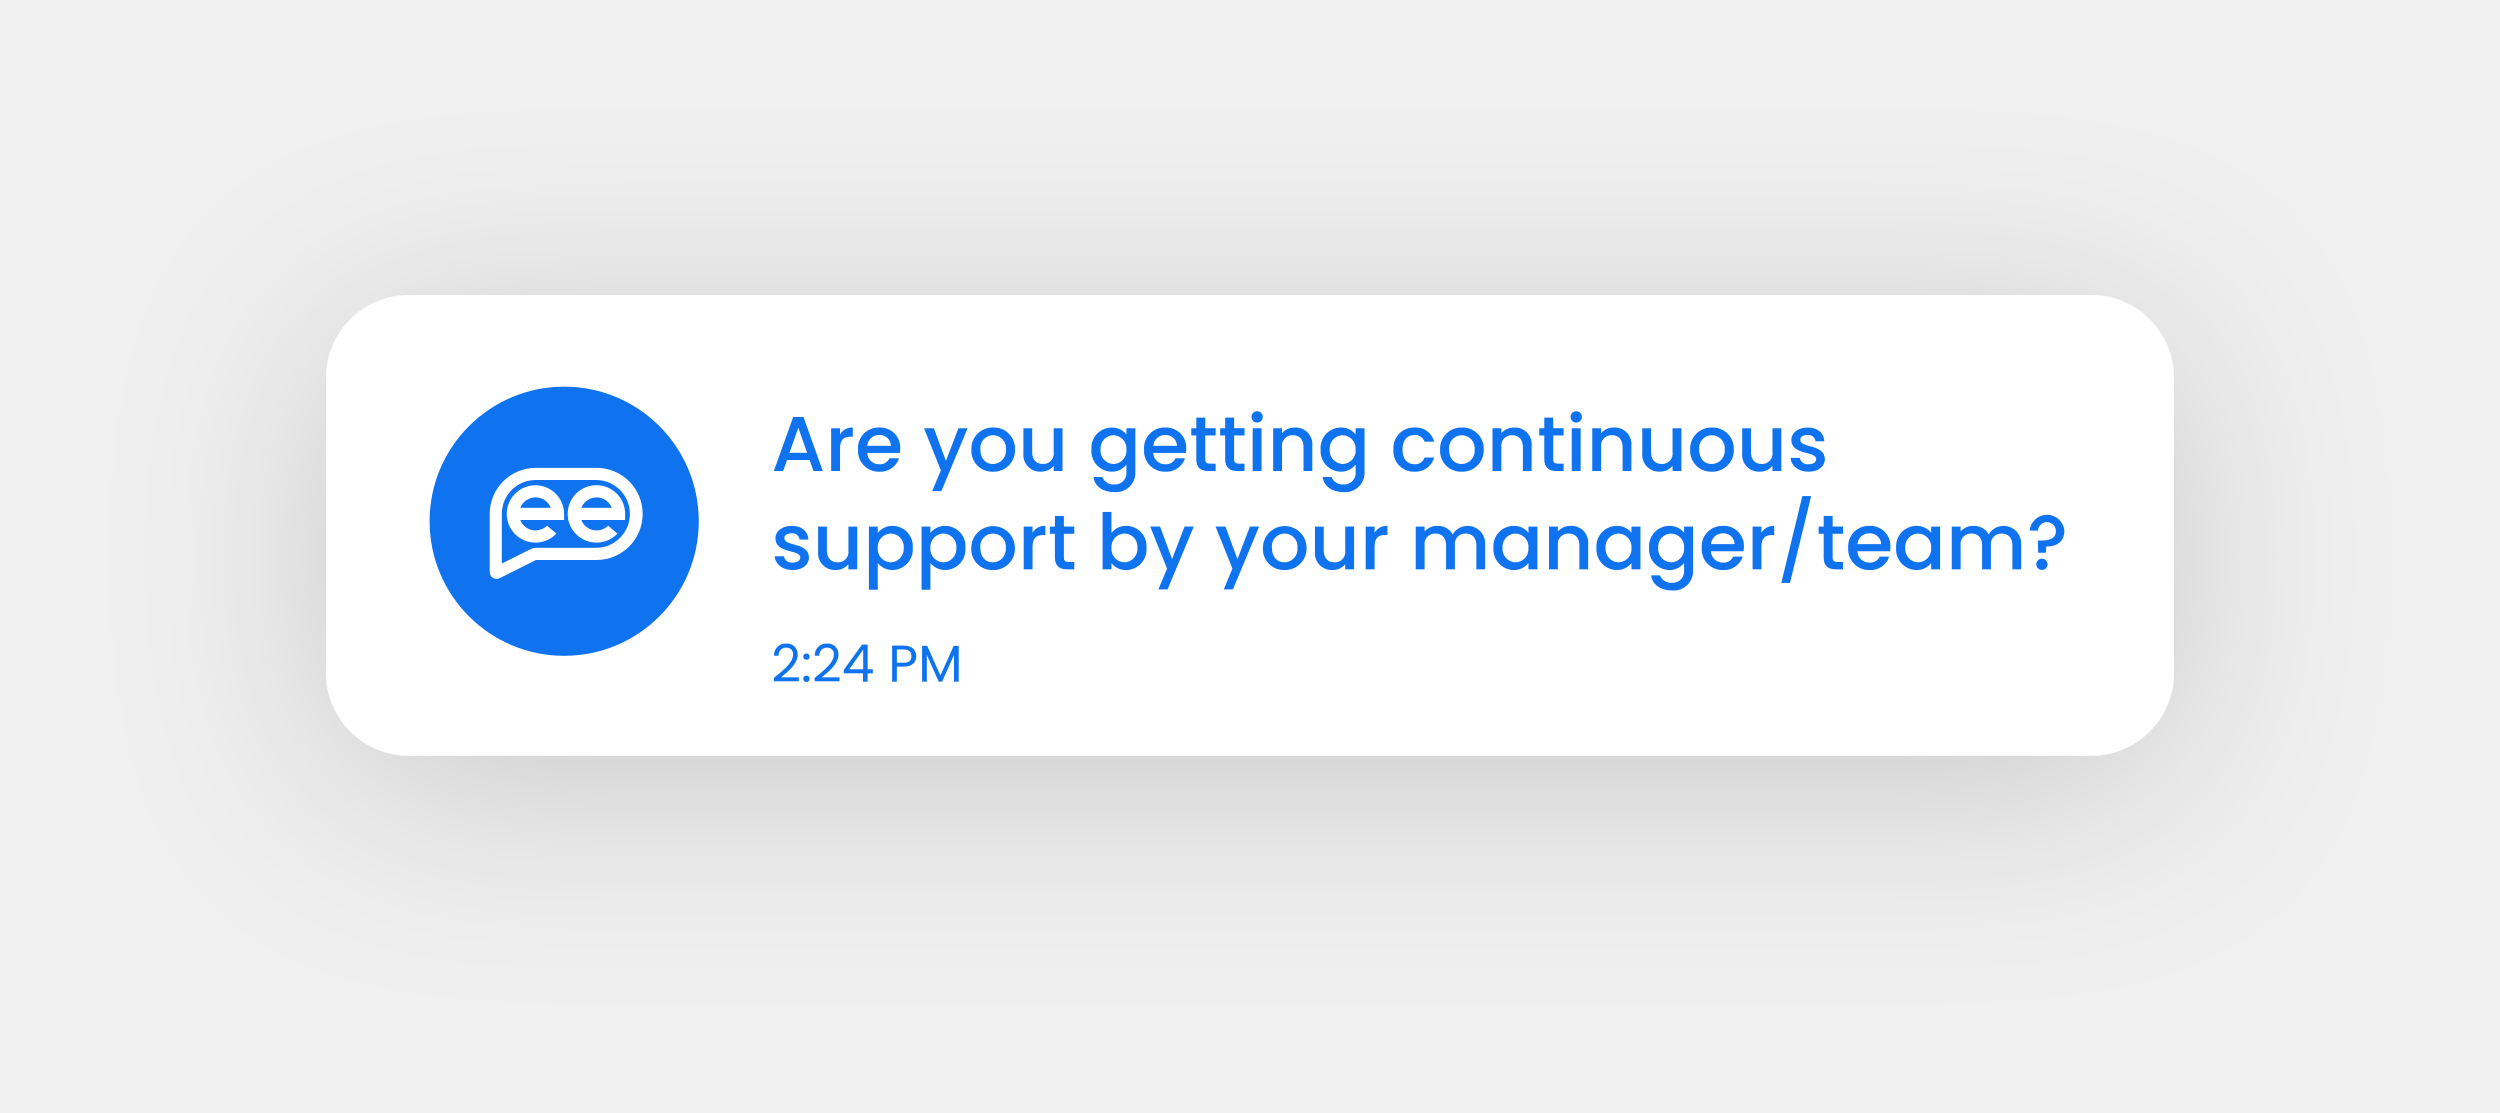
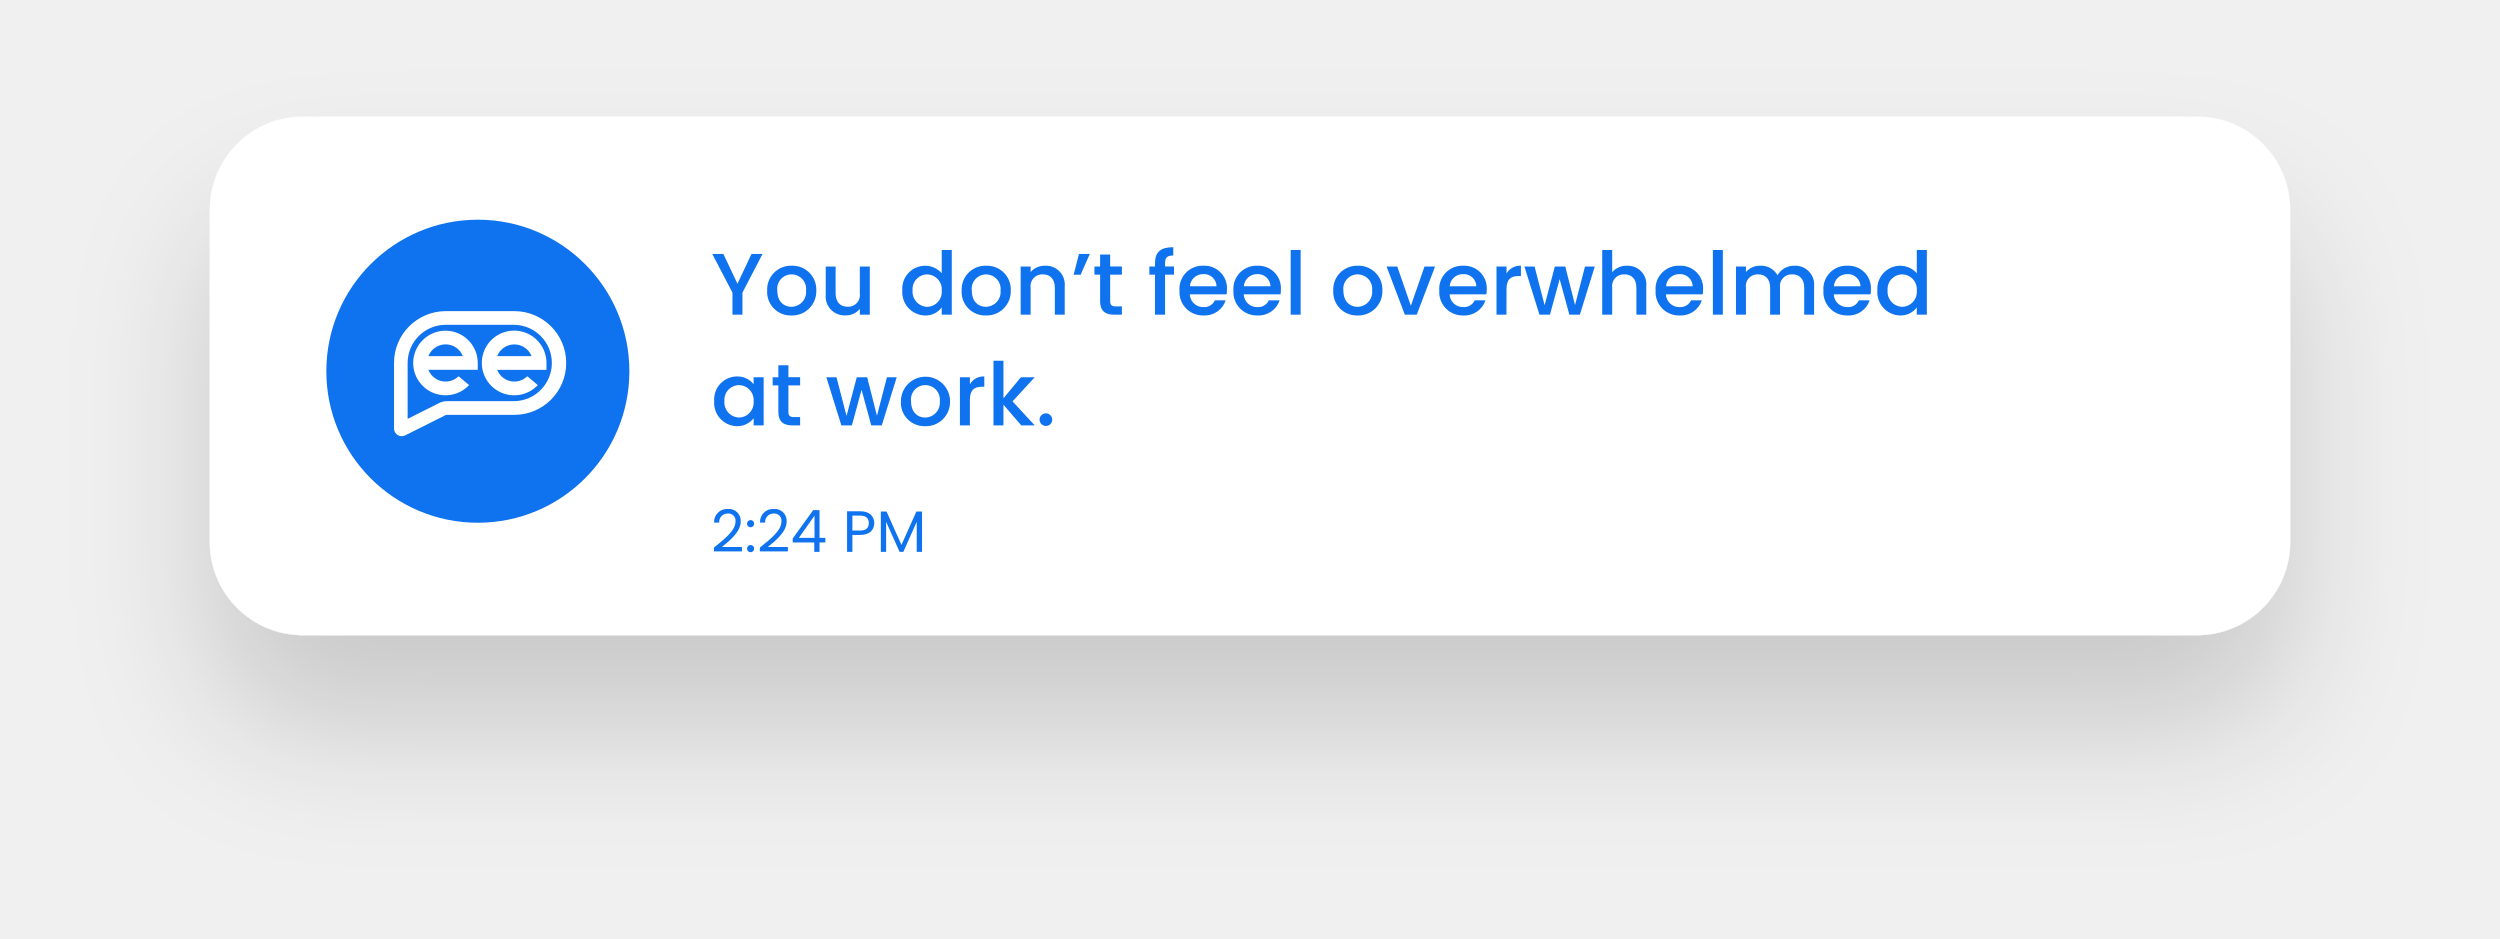
- <svg xmlns="http://www.w3.org/2000/svg" width="483" height="215" viewBox="0 0 483 215">
+ <svg xmlns="http://www.w3.org/2000/svg" width="429" height="161" viewBox="0 0 429 161">
  <defs>
-     <filter id="a" x="0" y="0" width="483" height="215" filterUnits="userSpaceOnUse">
-       <feOffset dy="6" input="SourceAlpha" />
-       <feGaussianBlur stdDeviation="21" result="b" />
+     <filter id="a" x="0" y="0" width="429" height="161" filterUnits="userSpaceOnUse">
+       <feOffset dy="16" input="SourceAlpha" />
+       <feGaussianBlur stdDeviation="12" result="b" />
      <feFlood flood-opacity="0.161" />
      <feComposite operator="in" in2="b" />
      <feComposite in="SourceGraphic" />
    </filter>
  </defs>
-   <g transform="translate(63.357 -13.638)">
-     <g transform="matrix(1, 0, 0, 1, -63.36, 13.64)" filter="url(#a)">
-       <rect width="357" height="89" rx="16" transform="translate(63 57)" fill="#fff" />
+   <g transform="translate(36.357 -50.639)">
+     <g transform="matrix(1, 0, 0, 1, -36.36, 50.64)" filter="url(#a)">
+       <rect width="357" height="89" rx="16" transform="translate(36 20)" fill="#fff" />
    </g>
-     <path d="M8.16,0h1.8L6.225-10.44H4.245L.51,0H2.3l.75-2.13H7.41ZM6.93-3.525H3.525L5.235-8.37Zm6.36-.825c0-1.755.78-2.28,2.04-2.28h.435V-8.4A2.692,2.692,0,0,0,13.29-7.065v-1.2H11.58V0h1.71Zm7.53-2.61a2.146,2.146,0,0,1,2.31,2.085H18.555A2.251,2.251,0,0,1,20.82-6.96Zm3.87,4.5H22.845A2,2,0,0,1,20.9-1.3a2.274,2.274,0,0,1-2.355-2.19h6.315a5.275,5.275,0,0,0,.06-.84A3.854,3.854,0,0,0,20.9-8.4,3.958,3.958,0,0,0,16.77-4.14,4.01,4.01,0,0,0,20.9.135,3.777,3.777,0,0,0,24.69-2.46Zm9.06.5-2.325-6.3H29.52l3.255,8.13L31.1,3.885h1.77l5.07-12.15h-1.77ZM47.1-4.14A4.076,4.076,0,0,0,42.885-8.4,4.076,4.076,0,0,0,38.67-4.14,4.03,4.03,0,0,0,42.81.135,4.14,4.14,0,0,0,47.1-4.14Zm-6.69,0a2.462,2.462,0,0,1,2.445-2.775,2.5,2.5,0,0,1,2.49,2.775A2.546,2.546,0,0,1,42.81-1.35C41.52-1.35,40.41-2.265,40.41-4.14ZM56.28-8.265H54.57V-3.66a2,2,0,0,1-2.085,2.3c-1.245,0-2.07-.78-2.07-2.3V-8.265H48.72V-3.4A3.23,3.23,0,0,0,52.125.12,3.076,3.076,0,0,0,54.57-.99V0h1.71Zm5.58,4.1A4,4,0,0,0,65.76.135a3.548,3.548,0,0,0,2.865-1.38V.135a2.2,2.2,0,0,1-2.31,2.46,2.3,2.3,0,0,1-2.355-1.44H62.265c.21,1.83,1.845,2.925,4.05,2.925A3.748,3.748,0,0,0,70.35.135v-8.4H68.625v1.2A3.5,3.5,0,0,0,65.76-8.4,3.934,3.934,0,0,0,61.86-4.17Zm6.765.03a2.568,2.568,0,0,1-2.5,2.79,2.6,2.6,0,0,1-2.505-2.82A2.536,2.536,0,0,1,66.12-6.915,2.563,2.563,0,0,1,68.625-4.14ZM76.08-6.96a2.146,2.146,0,0,1,2.31,2.085H73.815A2.251,2.251,0,0,1,76.08-6.96Zm3.87,4.5H78.1A2,2,0,0,1,76.155-1.3,2.274,2.274,0,0,1,73.8-3.495h6.315a5.275,5.275,0,0,0,.06-.84A3.854,3.854,0,0,0,76.155-8.4,3.958,3.958,0,0,0,72.03-4.14,4.01,4.01,0,0,0,76.155.135,3.777,3.777,0,0,0,79.95-2.46Zm2.175.165c0,1.68.915,2.3,2.385,2.3h1.35V-1.425H84.81c-.72,0-.96-.255-.96-.87V-6.87h2.01v-1.4H83.85V-10.32H82.125v2.055H81.15v1.4h.975Zm5.58,0c0,1.68.915,2.3,2.385,2.3h1.35V-1.425H90.39c-.72,0-.96-.255-.96-.87V-6.87h2.01v-1.4H89.43V-10.32H87.7v2.055H86.73v1.4H87.7ZM93.015,0h1.71V-8.265h-1.71Zm.87-9.36a1.079,1.079,0,0,0,1.08-1.095,1.079,1.079,0,0,0-1.08-1.095,1.082,1.082,0,0,0-1.1,1.095A1.082,1.082,0,0,0,93.885-9.36ZM102.84,0h1.695V-4.875a3.219,3.219,0,0,0-3.39-3.525,3.18,3.18,0,0,0-2.46,1.08v-.945h-1.71V0h1.71V-4.62a2,2,0,0,1,2.085-2.3c1.245,0,2.07.78,2.07,2.3Zm3.3-4.17a4,4,0,0,0,3.9,4.305,3.548,3.548,0,0,0,2.865-1.38V.135a2.2,2.2,0,0,1-2.31,2.46,2.3,2.3,0,0,1-2.355-1.44h-1.695c.21,1.83,1.845,2.925,4.05,2.925A3.748,3.748,0,0,0,114.63.135v-8.4H112.9v1.2A3.5,3.5,0,0,0,110.04-8.4,3.934,3.934,0,0,0,106.14-4.17Zm6.765.03a2.568,2.568,0,0,1-2.5,2.79,2.6,2.6,0,0,1-2.505-2.82A2.536,2.536,0,0,1,110.4-6.915,2.563,2.563,0,0,1,112.9-4.14Zm7.305,0A3.953,3.953,0,0,0,124.26.135a3.712,3.712,0,0,0,3.81-2.745h-1.845a1.888,1.888,0,0,1-1.965,1.3c-1.38,0-2.3-1.02-2.3-2.835s.915-2.82,2.3-2.82a1.931,1.931,0,0,1,1.965,1.3h1.845A3.6,3.6,0,0,0,124.26-8.4,3.948,3.948,0,0,0,120.21-4.14Zm17.445,0A4.076,4.076,0,0,0,133.44-8.4a4.076,4.076,0,0,0-4.215,4.26,4.03,4.03,0,0,0,4.14,4.275A4.14,4.14,0,0,0,137.655-4.14Zm-6.69,0a2.462,2.462,0,0,1,2.445-2.775A2.5,2.5,0,0,1,135.9-4.14a2.546,2.546,0,0,1-2.535,2.79C132.075-1.35,130.965-2.265,130.965-4.14ZM145.215,0h1.695V-4.875A3.219,3.219,0,0,0,143.52-8.4a3.18,3.18,0,0,0-2.46,1.08v-.945h-1.71V0h1.71V-4.62a2,2,0,0,1,2.085-2.3c1.245,0,2.07.78,2.07,2.3Zm4.14-2.3c0,1.68.915,2.3,2.385,2.3h1.35V-1.425h-1.05c-.72,0-.96-.255-.96-.87V-6.87h2.01v-1.4h-2.01V-10.32h-1.725v2.055h-.975v1.4h.975Zm5.31,2.3h1.71V-8.265h-1.71Zm.87-9.36a1.079,1.079,0,0,0,1.08-1.095,1.079,1.079,0,0,0-1.08-1.095,1.082,1.082,0,0,0-1.1,1.095A1.082,1.082,0,0,0,155.535-9.36ZM164.49,0h1.695V-4.875a3.219,3.219,0,0,0-3.39-3.525,3.18,3.18,0,0,0-2.46,1.08v-.945h-1.71V0h1.71V-4.62a2,2,0,0,1,2.085-2.3c1.245,0,2.07.78,2.07,2.3Zm11.355-8.265h-1.71V-3.66a2,2,0,0,1-2.085,2.3c-1.245,0-2.07-.78-2.07-2.3V-8.265h-1.695V-3.4A3.23,3.23,0,0,0,171.69.12a3.076,3.076,0,0,0,2.445-1.11V0h1.71ZM185.97-4.14a4.076,4.076,0,0,0-4.215-4.26,4.076,4.076,0,0,0-4.215,4.26A4.03,4.03,0,0,0,181.68.135,4.14,4.14,0,0,0,185.97-4.14Zm-6.69,0a2.462,2.462,0,0,1,2.445-2.775,2.5,2.5,0,0,1,2.49,2.775,2.546,2.546,0,0,1-2.535,2.79C180.39-1.35,179.28-2.265,179.28-4.14Zm15.87-4.125h-1.71V-3.66a2,2,0,0,1-2.085,2.3c-1.245,0-2.07-.78-2.07-2.3V-8.265H187.59V-3.4a3.23,3.23,0,0,0,3.4,3.525A3.076,3.076,0,0,0,193.44-.99V0h1.71Zm8.415,5.955c-.09-2.985-4.755-2.055-4.755-3.72,0-.555.48-.93,1.395-.93a1.367,1.367,0,0,1,1.545,1.215h1.71c-.09-1.65-1.32-2.655-3.195-2.655-1.95,0-3.18,1.065-3.18,2.385,0,3.03,4.8,2.1,4.8,3.72,0,.57-.525.99-1.515.99a1.508,1.508,0,0,1-1.65-1.23h-1.77c.075,1.5,1.47,2.67,3.45,2.67C202.35.135,203.565-.915,203.565-2.31ZM7.29,16.69C7.2,13.7,2.535,14.635,2.535,12.97c0-.555.48-.93,1.395-.93a1.367,1.367,0,0,1,1.545,1.215h1.71C7.095,11.6,5.865,10.6,3.99,10.6,2.04,10.6.81,11.665.81,12.985c0,3.03,4.8,2.1,4.8,3.72,0,.57-.525.99-1.515.99a1.508,1.508,0,0,1-1.65-1.23H.675c.075,1.5,1.47,2.67,3.45,2.67C6.075,19.135,7.29,18.085,7.29,16.69Zm9.33-5.955H14.91V15.34a2,2,0,0,1-2.085,2.3c-1.245,0-2.07-.78-2.07-2.3V10.735H9.06V15.6a3.23,3.23,0,0,0,3.4,3.525,3.076,3.076,0,0,0,2.445-1.11V19h1.71Zm3.96,1.215V10.735H18.87v12.2h1.71V17.8a3.737,3.737,0,0,0,2.88,1.335,3.989,3.989,0,0,0,3.885-4.305A3.923,3.923,0,0,0,23.46,10.6,3.606,3.606,0,0,0,20.58,11.95ZM25.6,14.83a2.606,2.606,0,0,1-2.52,2.82,2.576,2.576,0,0,1-2.5-2.79,2.572,2.572,0,0,1,2.5-2.775A2.538,2.538,0,0,1,25.6,14.83Zm5.145-2.88V10.735H29.04v12.2h1.71V17.8a3.737,3.737,0,0,0,2.88,1.335,3.989,3.989,0,0,0,3.885-4.305A3.923,3.923,0,0,0,33.63,10.6,3.606,3.606,0,0,0,30.75,11.95Zm5.025,2.88a2.606,2.606,0,0,1-2.52,2.82,2.576,2.576,0,0,1-2.505-2.79,2.572,2.572,0,0,1,2.505-2.775A2.538,2.538,0,0,1,35.775,14.83Zm11.31.03a4.215,4.215,0,1,0-8.43,0,4.03,4.03,0,0,0,4.14,4.275A4.14,4.14,0,0,0,47.085,14.86Zm-6.69,0a2.462,2.462,0,0,1,2.445-2.775,2.5,2.5,0,0,1,2.49,2.775,2.546,2.546,0,0,1-2.535,2.79C41.5,17.65,40.4,16.735,40.4,14.86Zm10.095-.21c0-1.755.78-2.28,2.04-2.28h.435V10.6a2.692,2.692,0,0,0-2.475,1.335v-1.2H48.78V19h1.71ZM54.81,16.7c0,1.68.915,2.3,2.385,2.3h1.35V17.575H57.5c-.72,0-.96-.255-.96-.87V12.13h2.01v-1.4h-2.01V8.68H54.81v2.055h-.975v1.4h.975Zm10.92-4.74V7.9H64.02V19h1.71V17.8a3.513,3.513,0,0,0,2.88,1.335A3.989,3.989,0,0,0,72.5,14.83,3.914,3.914,0,0,0,68.61,10.6,3.533,3.533,0,0,0,65.73,11.965Zm5.025,2.865a2.606,2.606,0,0,1-2.52,2.82,2.576,2.576,0,0,1-2.5-2.79,2.572,2.572,0,0,1,2.5-2.775A2.538,2.538,0,0,1,70.755,14.83Zm6.69,2.2-2.325-6.3h-1.9l3.255,8.13-1.68,4.02h1.77l5.07-12.15H79.86Zm12.63,0-2.325-6.3h-1.9l3.255,8.13-1.68,4.02h1.77l5.07-12.15H92.49Zm13.35-2.175a4.215,4.215,0,1,0-8.43,0,4.03,4.03,0,0,0,4.14,4.275A4.14,4.14,0,0,0,103.425,14.86Zm-6.69,0a2.462,2.462,0,0,1,2.445-2.775,2.5,2.5,0,0,1,2.49,2.775,2.546,2.546,0,0,1-2.535,2.79C97.845,17.65,96.735,16.735,96.735,14.86Zm15.87-4.125H110.9V15.34a2,2,0,0,1-2.085,2.3c-1.245,0-2.07-.78-2.07-2.3V10.735h-1.695V15.6a3.23,3.23,0,0,0,3.4,3.525,3.076,3.076,0,0,0,2.445-1.11V19h1.71Zm3.96,3.915c0-1.755.78-2.28,2.04-2.28h.435V10.6a2.692,2.692,0,0,0-2.475,1.335v-1.2h-1.71V19h1.71ZM136.23,19h1.7V14.125a3.388,3.388,0,0,0-6.285-1.89,3.188,3.188,0,0,0-2.97-1.635,3.148,3.148,0,0,0-2.445,1.08v-.945h-1.71V19h1.71V14.38a2,2,0,0,1,2.085-2.3c1.245,0,2.07.78,2.07,2.3V19h1.695V14.38a2,2,0,0,1,2.085-2.3c1.245,0,2.07.78,2.07,2.3Zm3.3-4.17a4,4,0,0,0,3.87,4.305,3.557,3.557,0,0,0,2.9-1.365V19h1.725V10.735H146.3v1.2A3.518,3.518,0,0,0,143.43,10.6,3.934,3.934,0,0,0,139.53,14.83Zm6.765.03a2.568,2.568,0,0,1-2.505,2.79,2.6,2.6,0,0,1-2.505-2.82,2.536,2.536,0,0,1,2.505-2.745A2.563,2.563,0,0,1,146.3,14.86Zm9.84,4.14h1.695V14.125a3.219,3.219,0,0,0-3.39-3.525,3.18,3.18,0,0,0-2.46,1.08v-.945h-1.71V19h1.71V14.38a2,2,0,0,1,2.085-2.3c1.245,0,2.07.78,2.07,2.3Zm3.3-4.17a4,4,0,0,0,3.87,4.305,3.557,3.557,0,0,0,2.9-1.365V19h1.725V10.735H166.2v1.2a3.518,3.518,0,0,0-2.865-1.335A3.934,3.934,0,0,0,159.435,14.83Zm6.765.03a2.568,2.568,0,0,1-2.505,2.79,2.6,2.6,0,0,1-2.505-2.82,2.536,2.536,0,0,1,2.505-2.745A2.563,2.563,0,0,1,166.2,14.86Zm3.4-.03a4,4,0,0,0,3.9,4.305,3.548,3.548,0,0,0,2.865-1.38v1.38a2.2,2.2,0,0,1-2.31,2.46,2.3,2.3,0,0,1-2.355-1.44H170.01c.21,1.83,1.845,2.925,4.05,2.925a3.748,3.748,0,0,0,4.035-3.945v-8.4H176.37v1.2a3.5,3.5,0,0,0-2.865-1.335A3.934,3.934,0,0,0,169.6,14.83Zm6.765.03a2.568,2.568,0,0,1-2.505,2.79,2.6,2.6,0,0,1-2.505-2.82,2.536,2.536,0,0,1,2.505-2.745A2.563,2.563,0,0,1,176.37,14.86Zm7.455-2.82a2.146,2.146,0,0,1,2.31,2.085H181.56A2.251,2.251,0,0,1,183.825,12.04Zm3.87,4.5H185.85a2,2,0,0,1-1.95,1.155,2.274,2.274,0,0,1-2.355-2.19h6.315a5.275,5.275,0,0,0,.06-.84A3.854,3.854,0,0,0,183.9,10.6a3.958,3.958,0,0,0-4.125,4.26,4.01,4.01,0,0,0,4.125,4.275A3.777,3.777,0,0,0,187.7,16.54Zm3.615-1.89c0-1.755.78-2.28,2.04-2.28h.435V10.6a2.692,2.692,0,0,0-2.475,1.335v-1.2H189.6V19h1.71Zm3.84,6.975h1.68L200.91,4.84h-1.7Zm8.19-4.92c0,1.68.915,2.3,2.385,2.3h1.35V17.575h-1.05c-.72,0-.96-.255-.96-.87V12.13h2.01v-1.4h-2.01V8.68H203.34v2.055h-.975v1.4h.975Zm8.79-4.665a2.146,2.146,0,0,1,2.31,2.085h-4.575A2.251,2.251,0,0,1,212.13,12.04Zm3.87,4.5h-1.845a2,2,0,0,1-1.95,1.155,2.274,2.274,0,0,1-2.355-2.19h6.315a5.275,5.275,0,0,0,.06-.84A3.854,3.854,0,0,0,212.2,10.6a3.958,3.958,0,0,0-4.125,4.26,4.01,4.01,0,0,0,4.125,4.275A3.777,3.777,0,0,0,216,16.54Zm1.335-1.71a4,4,0,0,0,3.87,4.305,3.557,3.557,0,0,0,2.9-1.365V19h1.725V10.735H224.1v1.2a3.518,3.518,0,0,0-2.865-1.335A3.934,3.934,0,0,0,217.335,14.83Zm6.765.03a2.568,2.568,0,0,1-2.505,2.79,2.6,2.6,0,0,1-2.505-2.82,2.536,2.536,0,0,1,2.505-2.745A2.563,2.563,0,0,1,224.1,14.86ZM239.79,19h1.7V14.125a3.388,3.388,0,0,0-6.285-1.89,3.188,3.188,0,0,0-2.97-1.635,3.148,3.148,0,0,0-2.445,1.08v-.945h-1.71V19h1.71V14.38a2,2,0,0,1,2.085-2.3c1.245,0,2.07.78,2.07,2.3V19h1.695V14.38a2,2,0,0,1,2.085-2.3c1.245,0,2.07.78,2.07,2.3Zm3.345-7.485h1.6a1.734,1.734,0,0,1,3.465.045c0,1.575-1.3,1.875-3,1.875h-.495l.075,2.355h1.485l.06-1.185c2.01,0,3.51-.93,3.51-3.045a3.362,3.362,0,0,0-6.7-.045Zm3.45,6.5a1.088,1.088,0,1,0-1.08,1.095A1.079,1.079,0,0,0,246.585,18.01Z" transform="translate(85.644 104.638)" fill="#0f72ee" />
+     <path d="M3.69-3.78V0H5.4V-3.78l3.45-6.645H6.96L4.545-5.31,2.13-10.425H.225Zm14.385-.36A4.076,4.076,0,0,0,13.86-8.4,4.076,4.076,0,0,0,9.645-4.14,4.03,4.03,0,0,0,13.785.135,4.14,4.14,0,0,0,18.075-4.14Zm-6.69,0A2.462,2.462,0,0,1,13.83-6.915,2.5,2.5,0,0,1,16.32-4.14a2.546,2.546,0,0,1-2.535,2.79C12.495-1.35,11.385-2.265,11.385-4.14Zm15.87-4.125h-1.71V-3.66a2,2,0,0,1-2.085,2.3c-1.245,0-2.07-.78-2.07-2.3V-8.265H19.695V-3.4A3.23,3.23,0,0,0,23.1.12,3.076,3.076,0,0,0,25.545-.99V0h1.71Zm5.58,4.1a4,4,0,0,0,3.9,4.305A3.427,3.427,0,0,0,39.6-1.245V0h1.725V-11.1H39.6v3.99A3.807,3.807,0,0,0,36.75-8.4,3.937,3.937,0,0,0,32.835-4.17Zm6.765.03a2.568,2.568,0,0,1-2.505,2.79,2.6,2.6,0,0,1-2.5-2.82,2.536,2.536,0,0,1,2.5-2.745A2.563,2.563,0,0,1,39.6-4.14Zm11.85,0A4.076,4.076,0,0,0,47.235-8.4,4.076,4.076,0,0,0,43.02-4.14,4.03,4.03,0,0,0,47.16.135,4.14,4.14,0,0,0,51.45-4.14Zm-6.69,0a2.462,2.462,0,0,1,2.445-2.775,2.5,2.5,0,0,1,2.49,2.775A2.546,2.546,0,0,1,47.16-1.35C45.87-1.35,44.76-2.265,44.76-4.14ZM59.01,0h1.695V-4.875A3.219,3.219,0,0,0,57.315-8.4a3.18,3.18,0,0,0-2.46,1.08v-.945h-1.71V0h1.71V-4.62a2,2,0,0,1,2.085-2.3c1.245,0,2.07.78,2.07,2.3Zm4.425-6.855,1.575-3.57H63.15l-.915,3.57ZM66.78-2.3c0,1.68.915,2.3,2.385,2.3h1.35V-1.425h-1.05c-.72,0-.96-.255-.96-.87V-6.87h2.01v-1.4h-2.01V-10.32H66.78v2.055h-.975v1.4h.975ZM76.2,0h1.725V-6.87h1.53v-1.4h-1.53V-8.85c0-.945.36-1.305,1.41-1.305V-11.58c-2.16,0-3.135.825-3.135,2.73v.585h-.975v1.4H76.2Zm8.25-6.96a2.146,2.146,0,0,1,2.31,2.085H82.185A2.251,2.251,0,0,1,84.45-6.96Zm3.87,4.5H86.475A2,2,0,0,1,84.525-1.3a2.274,2.274,0,0,1-2.355-2.19h6.315a5.275,5.275,0,0,0,.06-.84A3.854,3.854,0,0,0,84.525-8.4,3.958,3.958,0,0,0,80.4-4.14,4.01,4.01,0,0,0,84.525.135,3.777,3.777,0,0,0,88.32-2.46Zm5.385-4.5a2.146,2.146,0,0,1,2.31,2.085H91.44A2.251,2.251,0,0,1,93.705-6.96Zm3.87,4.5H95.73A2,2,0,0,1,93.78-1.3a2.274,2.274,0,0,1-2.355-2.19H97.74a5.275,5.275,0,0,0,.06-.84A3.854,3.854,0,0,0,93.78-8.4a3.958,3.958,0,0,0-4.125,4.26A4.01,4.01,0,0,0,93.78.135,3.777,3.777,0,0,0,97.575-2.46ZM99.48,0h1.71V-11.1H99.48Zm15.735-4.14A4.076,4.076,0,0,0,111-8.4a4.076,4.076,0,0,0-4.215,4.26,4.03,4.03,0,0,0,4.14,4.275A4.14,4.14,0,0,0,115.215-4.14Zm-6.69,0a2.462,2.462,0,0,1,2.445-2.775,2.5,2.5,0,0,1,2.49,2.775,2.546,2.546,0,0,1-2.535,2.79C109.635-1.35,108.525-2.265,108.525-4.14Zm7.41-4.125L119.07,0h2.04l3.15-8.265h-1.815l-2.34,6.735-2.34-6.735ZM129.03-6.96a2.146,2.146,0,0,1,2.31,2.085h-4.575A2.251,2.251,0,0,1,129.03-6.96Zm3.87,4.5h-1.845a2,2,0,0,1-1.95,1.155,2.274,2.274,0,0,1-2.355-2.19h6.315a5.275,5.275,0,0,0,.06-.84,3.854,3.854,0,0,0-4.02-4.065,3.958,3.958,0,0,0-4.125,4.26A4.01,4.01,0,0,0,129.105.135,3.777,3.777,0,0,0,132.9-2.46Zm3.615-1.89c0-1.755.78-2.28,2.04-2.28h.435V-8.4a2.692,2.692,0,0,0-2.475,1.335v-1.2H134.8V0h1.71ZM142.17,0h1.8l1.665-6.105L147.3,0h1.8l2.565-8.265h-1.68l-1.71,6.615L146.6-8.265H144.81L143.055-1.62,141.33-8.265h-1.74Zm10.77,0h1.71V-4.62a2,2,0,0,1,2.085-2.3c1.245,0,2.07.78,2.07,2.3V0H160.5V-4.875A3.187,3.187,0,0,0,157.215-8.4,3.276,3.276,0,0,0,154.65-7.3v-3.8h-1.71Zm13.215-6.96a2.146,2.146,0,0,1,2.31,2.085H163.89A2.251,2.251,0,0,1,166.155-6.96Zm3.87,4.5H168.18A2,2,0,0,1,166.23-1.3a2.274,2.274,0,0,1-2.355-2.19h6.315a5.275,5.275,0,0,0,.06-.84A3.854,3.854,0,0,0,166.23-8.4,3.958,3.958,0,0,0,162.1-4.14,4.01,4.01,0,0,0,166.23.135,3.777,3.777,0,0,0,170.025-2.46ZM171.93,0h1.71V-11.1h-1.71ZM187.6,0h1.7V-4.875A3.23,3.23,0,0,0,185.9-8.4a3.236,3.236,0,0,0-2.88,1.635,3.188,3.188,0,0,0-2.97-1.635A3.148,3.148,0,0,0,177.6-7.32v-.945h-1.71V0h1.71V-4.62a2,2,0,0,1,2.085-2.3c1.245,0,2.07.78,2.07,2.3V0h1.695V-4.62a2,2,0,0,1,2.085-2.3c1.245,0,2.07.78,2.07,2.3Zm7.35-6.96a2.146,2.146,0,0,1,2.31,2.085H192.69A2.251,2.251,0,0,1,194.955-6.96Zm3.87,4.5H196.98A2,2,0,0,1,195.03-1.3a2.274,2.274,0,0,1-2.355-2.19h6.315a5.275,5.275,0,0,0,.06-.84A3.854,3.854,0,0,0,195.03-8.4,3.958,3.958,0,0,0,190.9-4.14,4.01,4.01,0,0,0,195.03.135,3.777,3.777,0,0,0,198.825-2.46Zm1.335-1.71a4,4,0,0,0,3.9,4.305,3.427,3.427,0,0,0,2.865-1.38V0h1.725V-11.1h-1.725v3.99a3.807,3.807,0,0,0-2.85-1.29A3.937,3.937,0,0,0,200.16-4.17Zm6.765.03a2.568,2.568,0,0,1-2.505,2.79,2.6,2.6,0,0,1-2.505-2.82,2.536,2.536,0,0,1,2.505-2.745A2.563,2.563,0,0,1,206.925-4.14ZM.555,14.83a4,4,0,0,0,3.87,4.305,3.557,3.557,0,0,0,2.9-1.365V19H9.045V10.735H7.32v1.2A3.518,3.518,0,0,0,4.455,10.6,3.934,3.934,0,0,0,.555,14.83Zm6.765.03a2.568,2.568,0,0,1-2.505,2.79A2.6,2.6,0,0,1,2.31,14.83a2.536,2.536,0,0,1,2.505-2.745A2.563,2.563,0,0,1,7.32,14.86ZM11.565,16.7c0,1.68.915,2.3,2.385,2.3H15.3V17.575H14.25c-.72,0-.96-.255-.96-.87V12.13H15.3v-1.4H13.29V8.68H11.565v2.055H10.59v1.4h.975ZM22.38,19h1.8l1.665-6.1L27.51,19h1.8l2.565-8.265h-1.68l-1.71,6.615-1.68-6.615H25.02L23.265,17.38,21.54,10.735H19.8Zm18.645-4.14a4.215,4.215,0,1,0-8.43,0,4.03,4.03,0,0,0,4.14,4.275A4.14,4.14,0,0,0,41.025,14.86Zm-6.69,0a2.462,2.462,0,0,1,2.445-2.775,2.5,2.5,0,0,1,2.49,2.775,2.546,2.546,0,0,1-2.535,2.79C35.445,17.65,34.335,16.735,34.335,14.86Zm10.095-.21c0-1.755.78-2.28,2.04-2.28h.435V10.6a2.692,2.692,0,0,0-2.475,1.335v-1.2H42.72V19h1.71ZM48.48,19h1.71V15.445L53.25,19h2.31l-3.81-4.125,3.81-4.14H53.19l-3,3.615V7.9H48.48Zm10.08-.99A1.088,1.088,0,1,0,57.48,19.1,1.079,1.079,0,0,0,58.56,18.01Z" transform="translate(85.644 104.638)" fill="#0f72ee" />
    <g transform="translate(15.36 83.926)">
      <circle cx="26" cy="26" r="26" transform="translate(4.283 4.415)" fill="#0f72ee" />
      <g transform="translate(15.894 20.1)">
        <path d="M403.27,352.25a5.54,5.54,0,1,1,5.515-5.542v1.173h-8.468a3.168,3.168,0,0,0,4.971,1.285l.215-.179,1.8,1.52-.274.259A5.481,5.481,0,0,1,403.27,352.25Zm2.952-6.719a3.169,3.169,0,0,0-5.905,0Z" transform="translate(-394.412 -337.806)" fill="#fff" />
        <path d="M703.687,352.106a5.548,5.548,0,1,1,5.515-5.543v1.176h-8.466a3.168,3.168,0,0,0,4.971,1.285l.215-.179,1.8,1.519-.277.26A5.478,5.478,0,0,1,703.687,352.106Zm2.952-6.719a3.17,3.17,0,0,0-5.9,0Z" transform="translate(-683.038 -337.662)" fill="#fff" />
        <path d="M313.777,277.308a1.34,1.34,0,0,1-1.337-1.344V264.744a8.891,8.891,0,0,1,8.857-8.9H333.09a8.9,8.9,0,0,1,0,17.8H321.537a.664.664,0,0,0-.3.07l-6.86,3.444a1.321,1.321,0,0,1-.6.148Zm7.52-19.115a6.542,6.542,0,0,0-6.518,6.551v9.589l5.409-2.719a3.008,3.008,0,0,1,1.349-.319H333.09a6.551,6.551,0,0,0,0-13.1Z" transform="translate(-312.44 -255.842)" fill="#fff" />
      </g>
    </g>
    <path d="M.51-.08H5.32V-.84H1.88C3.17-1.89,5.11-3.42,5.11-5.22A2.034,2.034,0,0,0,2.87-7.36,2.215,2.215,0,0,0,.54-5.02h.88A1.429,1.429,0,0,1,2.88-6.58a1.221,1.221,0,0,1,1.33,1.4c0,1.48-1.8,2.92-3.7,4.45Zm6.9-.48a.606.606,0,0,0-.6-.62.611.611,0,0,0-.62.62.611.611,0,0,0,.62.62A.606.606,0,0,0,7.41-.56Zm0-4.28a.606.606,0,0,0-.6-.62.611.611,0,0,0-.62.62.611.611,0,0,0,.62.62A.606.606,0,0,0,7.41-4.84ZM8.39-.08H13.2V-.84H9.76c1.29-1.05,3.23-2.58,3.23-4.38a2.034,2.034,0,0,0-2.24-2.14A2.215,2.215,0,0,0,8.42-5.02H9.3a1.429,1.429,0,0,1,1.46-1.56,1.221,1.221,0,0,1,1.33,1.4c0,1.48-1.8,2.92-3.7,4.45ZM17.73,0h.9V-1.61h1V-2.4h-1V-7.16H17.54L14.03-2.3v.69h3.7ZM15.08-2.4l2.69-3.81V-2.4Zm9.19-1.26V-6.22h1.34c1.04,0,1.48.48,1.48,1.29,0,.78-.44,1.27-1.48,1.27Zm3.75-1.27c0-1.14-.77-2.04-2.41-2.04H23.36V0h.91V-2.91h1.34C27.34-2.91,28.02-3.87,28.02-4.93ZM29.15,0h.91V-5.17L32.37,0h.64l2.3-5.16V0h.91V-6.92h-.97L32.69-1.2,30.13-6.92h-.98Z" transform="translate(85.643 145.341)" fill="#0f72ee" />
  </g>
</svg>
